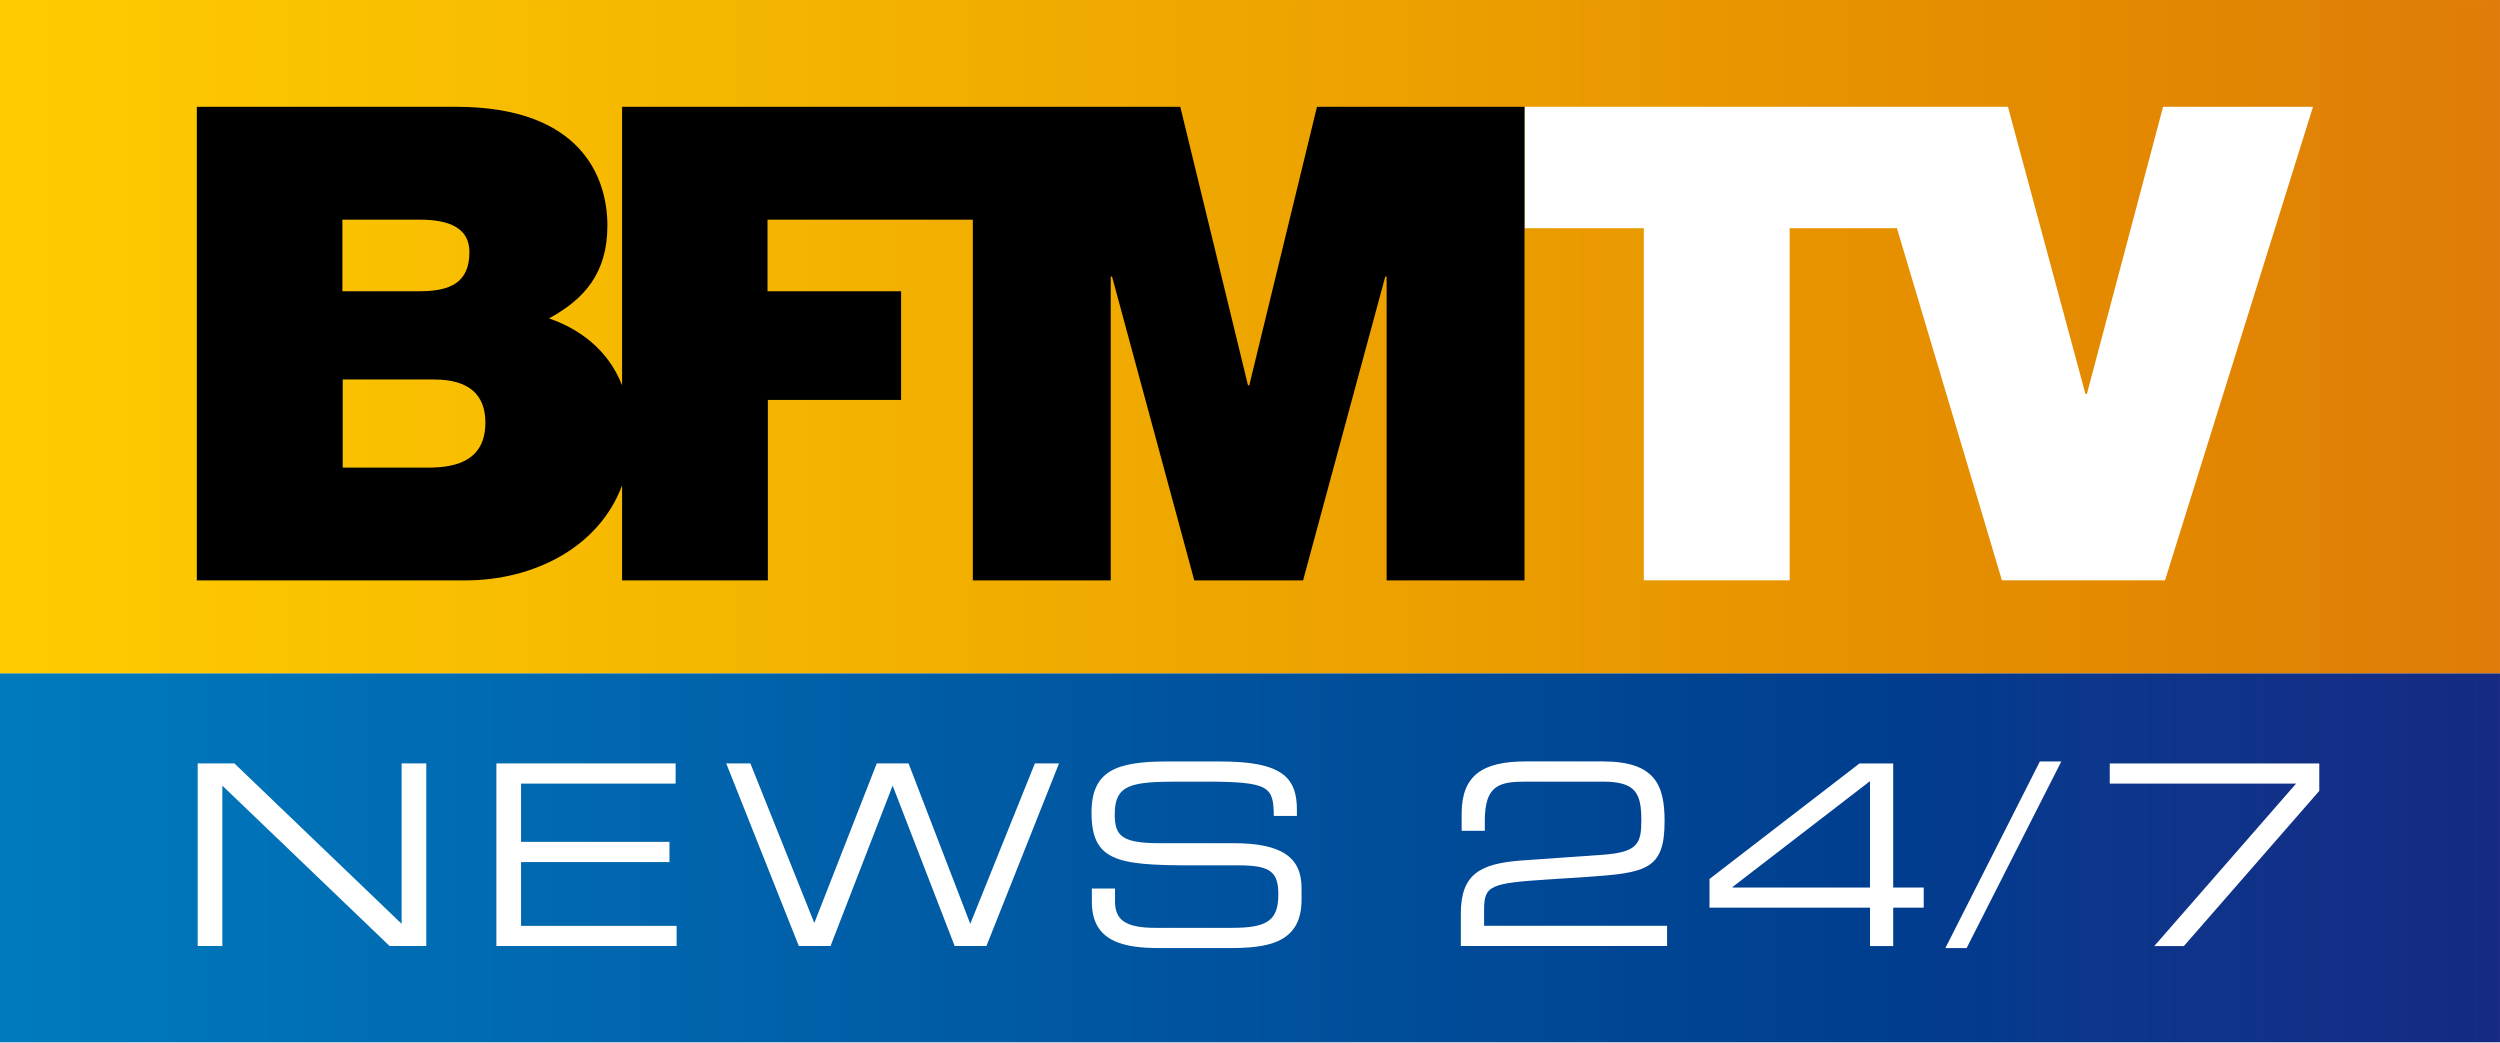
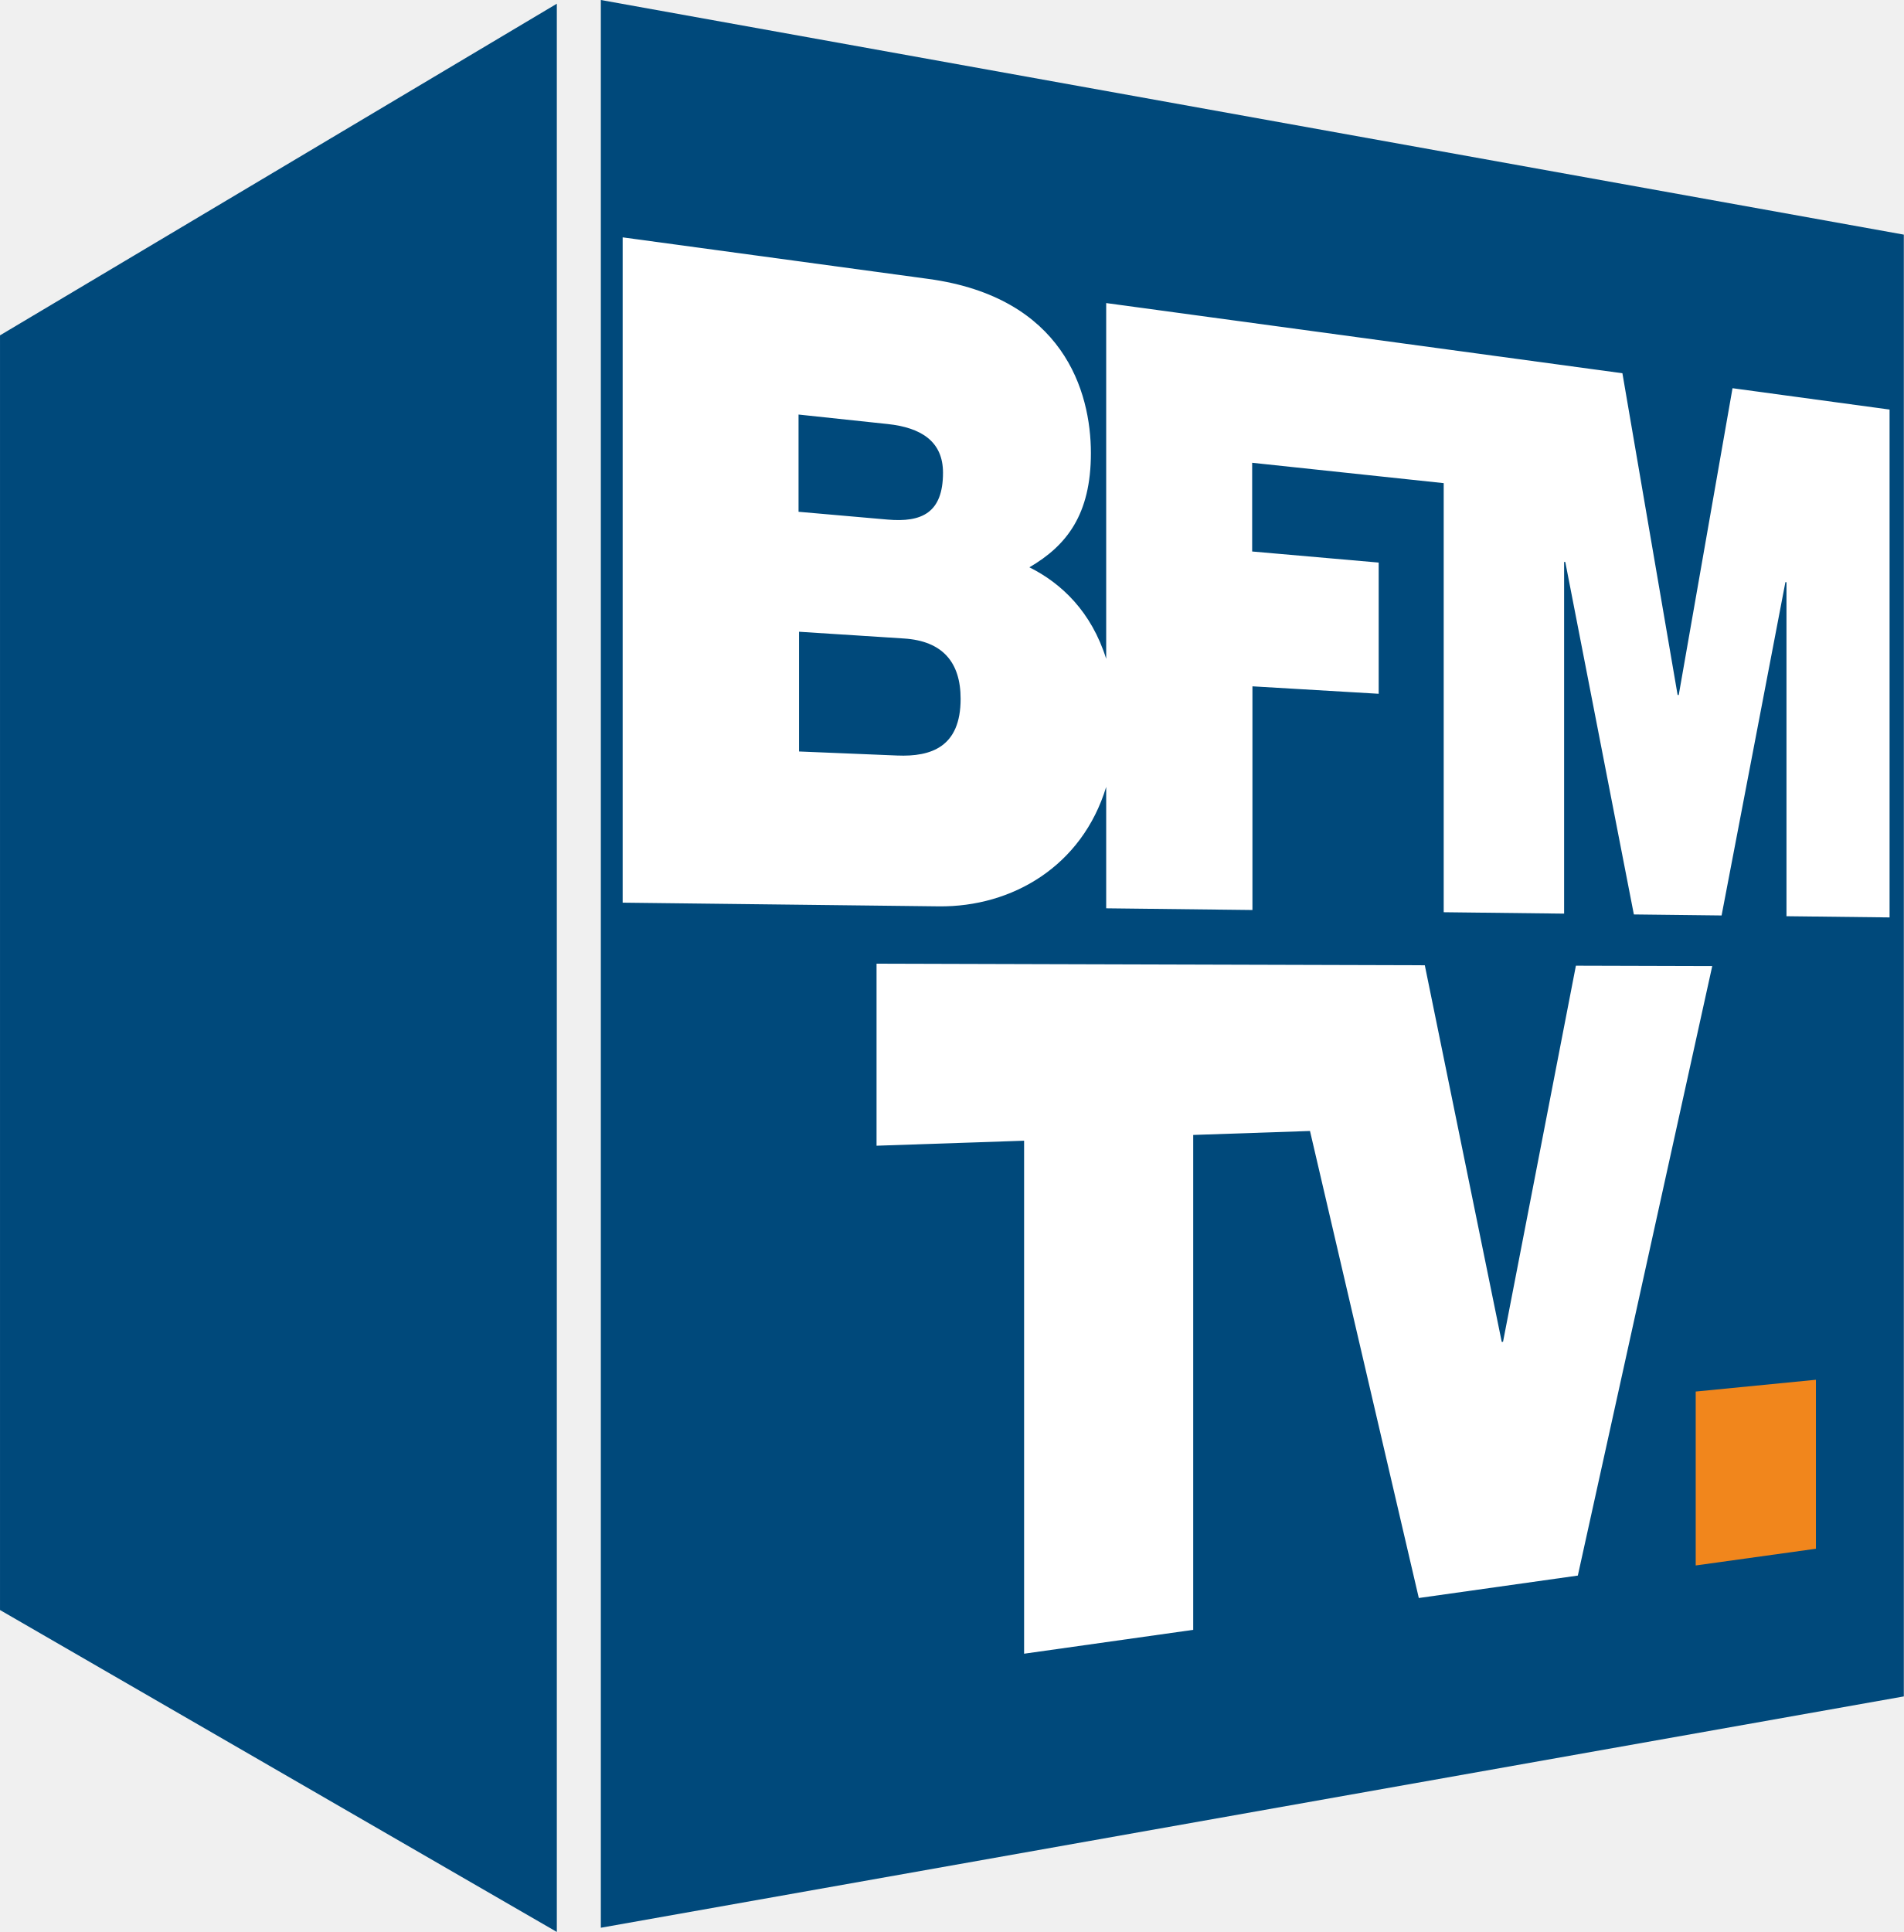
- <svg xmlns="http://www.w3.org/2000/svg" height="250.14" width="600" version="1.1">
-   <defs>
-     <linearGradient id="linearGradient3320" gradientUnits="userSpaceOnUse" gradientTransform="matrix(-706.8076,0,0,-706.8078,701.6096,480.5596)" x1="0" x2="1" y1="0" y2="0">
-       <stop stop-color="#172983" offset="0" />
-       <stop stop-color="#142b84" offset="0.016" />
-       <stop stop-color="#152c85" offset="0.032" />
-       <stop stop-color="#132e86" offset="0.048" />
-       <stop stop-color="#142f87" offset="0.063" />
-       <stop stop-color="#113188" offset="0.079" />
-       <stop stop-color="#0e3389" offset="0.095" />
-       <stop stop-color="#0f3489" offset="0.111" />
-       <stop stop-color="#0b368a" offset="0.127" />
-       <stop stop-color="#0c378b" offset="0.143" />
-       <stop stop-color="#09388c" offset="0.159" />
-       <stop stop-color="#043a8d" offset="0.175" />
-       <stop stop-color="#053b8e" offset="0.19" />
-       <stop stop-color="#003d8f" offset="0.206" />
-       <stop stop-color="#003f90" offset="0.222" />
-       <stop stop-color="#004091" offset="0.238" />
-       <stop stop-color="#004192" offset="0.254" />
-       <stop stop-color="#004393" offset="0.27" />
-       <stop stop-color="#004494" offset="0.286" />
-       <stop stop-color="#004695" offset="0.302" />
-       <stop stop-color="#004896" offset="0.317" />
-       <stop stop-color="#004997" offset="0.333" />
-       <stop stop-color="#004a98" offset="0.349" />
-       <stop stop-color="#004c99" offset="0.365" />
-       <stop stop-color="#004e9a" offset="0.381" />
-       <stop stop-color="#004f9c" offset="0.397" />
-       <stop stop-color="#00519d" offset="0.413" />
-       <stop stop-color="#00529e" offset="0.429" />
-       <stop stop-color="#00539f" offset="0.444" />
-       <stop stop-color="#0055a0" offset="0.46" />
-       <stop stop-color="#0057a1" offset="0.476" />
-       <stop stop-color="#0058a2" offset="0.492" />
-       <stop stop-color="#005aa4" offset="0.508" />
-       <stop stop-color="#005ba5" offset="0.524" />
-       <stop stop-color="#005da6" offset="0.54" />
-       <stop stop-color="#005ea7" offset="0.556" />
-       <stop stop-color="#0060a9" offset="0.571" />
-       <stop stop-color="#0062aa" offset="0.587" />
-       <stop stop-color="#0063ab" offset="0.603" />
-       <stop stop-color="#0065ac" offset="0.619" />
-       <stop stop-color="#0066ad" offset="0.635" />
-       <stop stop-color="#0068af" offset="0.651" />
-       <stop stop-color="#0069b0" offset="0.667" />
-       <stop stop-color="#006bb1" offset="0.683" />
-       <stop stop-color="#006cb3" offset="0.698" />
-       <stop stop-color="#006db3" offset="0.714" />
-       <stop stop-color="#006fb5" offset="0.73" />
-       <stop stop-color="#0071b6" offset="0.746" />
-       <stop stop-color="#0072b7" offset="0.762" />
-       <stop stop-color="#0074b9" offset="0.778" />
-       <stop stop-color="#0075ba" offset="0.794" />
-       <stop stop-color="#07B" offset="0.81" />
-       <stop stop-color="#0078bc" offset="0.825" />
-       <stop stop-color="#0079bd" offset="0.841" />
-       <stop stop-color="#007bbe" offset="0.857" />
-       <stop stop-color="#007dc0" offset="0.873" />
-       <stop stop-color="#007ec1" offset="0.889" />
-       <stop stop-color="#007fc2" offset="0.905" />
-       <stop stop-color="#0081c3" offset="0.921" />
-       <stop stop-color="#0082c4" offset="0.937" />
-       <stop stop-color="#0084c5" offset="0.952" />
-       <stop stop-color="#0085c7" offset="0.968" />
-       <stop stop-color="#0086c8" offset="0.984" />
-       <stop stop-color="#0088c9" offset="1" />
-     </linearGradient>
-     <linearGradient id="linearGradient3479" gradientUnits="userSpaceOnUse" gradientTransform="matrix(599.9556,0,0,599.9556,101.6532,355.4908)" x1="0" x2="1" y1="0" y2="0">
-       <stop stop-color="#FC0" offset="0" />
-       <stop stop-color="#fecb00" offset="0.016" />
-       <stop stop-color="#fdca00" offset="0.032" />
-       <stop stop-color="#fdc900" offset="0.048" />
-       <stop stop-color="#fcc800" offset="0.063" />
-       <stop stop-color="#fcc600" offset="0.079" />
-       <stop stop-color="#fcc500" offset="0.095" />
-       <stop stop-color="#fbc400" offset="0.111" />
-       <stop stop-color="#fac300" offset="0.127" />
-       <stop stop-color="#f9c100" offset="0.143" />
-       <stop stop-color="#f9c000" offset="0.159" />
-       <stop stop-color="#f9bf00" offset="0.175" />
-       <stop stop-color="#f8be00" offset="0.19" />
-       <stop stop-color="#f8bd00" offset="0.206" />
-       <stop stop-color="#f7bb00" offset="0.222" />
-       <stop stop-color="#f7ba00" offset="0.238" />
-       <stop stop-color="#f6b900" offset="0.254" />
-       <stop stop-color="#f5b700" offset="0.27" />
-       <stop stop-color="#f5b700" offset="0.286" />
-       <stop stop-color="#f4b500" offset="0.302" />
-       <stop stop-color="#f4b400" offset="0.317" />
-       <stop stop-color="#f4b300" offset="0.333" />
-       <stop stop-color="#f3b100" offset="0.349" />
-       <stop stop-color="#f3b000" offset="0.365" />
-       <stop stop-color="#f2af00" offset="0.381" />
-       <stop stop-color="#f2ae00" offset="0.397" />
-       <stop stop-color="#f1ac00" offset="0.413" />
-       <stop stop-color="#f0ab00" offset="0.429" />
-       <stop stop-color="#f0aa00" offset="0.444" />
-       <stop stop-color="#efa900" offset="0.46" />
-       <stop stop-color="#efa700" offset="0.476" />
-       <stop stop-color="#eea600" offset="0.492" />
-       <stop stop-color="#eea500" offset="0.508" />
-       <stop stop-color="#eea400" offset="0.524" />
-       <stop stop-color="#eda200" offset="0.54" />
-       <stop stop-color="#eca100" offset="0.556" />
-       <stop stop-color="#eca000" offset="0.571" />
-       <stop stop-color="#eb9e00" offset="0.587" />
-       <stop stop-color="#eb9d00" offset="0.603" />
-       <stop stop-color="#ea9c00" offset="0.619" />
-       <stop stop-color="#ea9a00" offset="0.635" />
-       <stop stop-color="#e99a00" offset="0.651" />
-       <stop stop-color="#e99800" offset="0.667" />
-       <stop stop-color="#e99600" offset="0.683" />
-       <stop stop-color="#e89600" offset="0.698" />
-       <stop stop-color="#e89400" offset="0.714" />
-       <stop stop-color="#e79300" offset="0.73" />
-       <stop stop-color="#e69100" offset="0.746" />
-       <stop stop-color="#e69000" offset="0.762" />
-       <stop stop-color="#e58f00" offset="0.778" />
-       <stop stop-color="#e58d00" offset="0.794" />
-       <stop stop-color="#e48c00" offset="0.81" />
-       <stop stop-color="#e48b00" offset="0.825" />
-       <stop stop-color="#e48900" offset="0.841" />
-       <stop stop-color="#e38800" offset="0.857" />
-       <stop stop-color="#e38701" offset="0.873" />
-       <stop stop-color="#e28502" offset="0.889" />
-       <stop stop-color="#e28403" offset="0.905" />
-       <stop stop-color="#e18304" offset="0.921" />
-       <stop stop-color="#e08106" offset="0.937" />
-       <stop stop-color="#e08006" offset="0.952" />
-       <stop stop-color="#df7e08" offset="0.968" />
-       <stop stop-color="#df7d08" offset="0.984" />
-       <stop stop-color="#df7c09" offset="1" />
-     </linearGradient>
-   </defs>
-   <g transform="translate(-101.6541,-274.5383)">
-     <path d="m101.65,274.54,0,161.63,600,0,0-161.63-600,0z" fill="url(#linearGradient3479)" />
-     <path d="m101.65,436.17,0,88.504,600,0,0-88.504-600,0z" fill="url(#linearGradient3320)" />
-     <path d="m620.79,300.17-18.283,68.928-0.346,0-18.601-68.928-116.02,0,0,29.132,28.627,0,0,84.512,35.009,0,0-84.512,25.742,0,25.197,84.512,39.145,0,35.514-113.64z" fill="#FFF" fill-rule="nonzero" />
-     <path d="m204.45,386.77-20.543,0,0-21.154,21.993,0c8.27,0,12.246,3.643,12.246,10.318,0,8.762-6.369,10.836-13.695,10.836m-20.623-59.514,18.549,0c7.167,0,11.94,2.034,11.94,7.791,0,7.327-4.6,9.388-11.94,9.388h-18.549zm233.9-27.084-16.249,66.854-0.306,0-16.248-66.854-133.97,0,0,66.827c-3.403-8.616-10.278-13.536-17.537-16.049,8.443-4.601,14.014-10.823,14.014-22.271,0-11.621-6.356-28.507-36.286-28.507h-62.254v113.66h64.488c16.195,0,32.031-7.831,37.575-22.816v22.816h34.983v-43.306h31.978v-26.087h-32.058v-17.179h49.277v86.572h33.095v-72.904h0.319l19.731,72.904h26.114l19.719-72.904h0.332v72.904h33.095v-113.66z" fill="#000" fill-rule="nonzero" />
-     <path d="m149.1,457.76,8.815,0,40.128,38.494,0-38.494,5.917,0,0,43.812-8.816,0-40.128-38.48,0,38.48-5.916,0z" fill="#FFF" fill-rule="nonzero" />
-     <path d="m220.79,457.76,43.014,0,0,4.84-37.097,0,0,13.988,35.621,0,0,4.84-35.621,0,0,15.318,37.336,0,0,4.826-43.254,0z" fill="#FFF" fill-rule="nonzero" />
-     <path d="m275.95,457.76,5.797,0,15.343,38.307,14.985-38.307,7.632,0,14.812,38.494,15.503-38.494,5.797,0-17.418,43.812-7.632,0-14.879-38.48-14.905,38.48-7.619,0z" fill="#FFF" fill-rule="nonzero" />
-     <path d="m363.7,487.78,5.558,0,0,3.085c0,4.308,2.287,6.356,9.68,6.356h18.416c8.549,0,11.102-1.821,11.102-8.098,0-5.505-2.18-6.9-9.547-6.9h-11.248c-18.097,0-24.04-1.091-24.04-12.698,0-9.999,5.944-12.233,18.163-12.233h12.765c14.692,0,18.362,3.75,18.362,11.568v1.502h-5.545c-0.106-6.954-0.837-8.23-16.395-8.23h-6.289c-11.435,0-15.49,0.612-15.49,7.805,0,5.213,1.622,6.968,10.889,6.968h17.565c11.542,0,16.382,3.324,16.382,10.757v2.845c0,10.77-8.83,11.568-17.605,11.568h-16.461c-8.643,0-16.262-1.503-16.262-11.076z" fill="#FFF" fill-rule="nonzero" />
-     <path d="m452.25,493.83c0-9.573,4.681-12.034,14.6-12.778l19.479-1.369c8.51-0.612,9.242-2.792,9.242-8.35,0-6.383-1.33-9.201-9.188-9.201h-18.376c-6.303,0-9.999,0.652-9.999,9.374v2.42h-5.558v-4.109c0-9.201,5.013-12.538,15.371-12.538h18.509c12.592,0,14.826,5.705,14.826,14.361,0,11.674-4.442,12.392-18.828,13.376l-9.069,0.586c-13.921,0.904-15.423,1.436-15.423,7.259v3.87h43.918v4.853h-49.503z" fill="#FFF" fill-rule="nonzero" />
-     <path d="m550.45,462.01-32.975,25.396,0,0.146,32.975,0zm-38.519,23.481,35.993-27.723,8.098,0,0,29.784,7.326,0,0,4.826-7.326,0,0,9.215-5.572,0,0-9.215-38.519,0z" fill="#FFF" fill-rule="nonzero" />
-     <path d="m591.22,457.29,5.146,0-22.724,44.782-5.093,0z" fill="#FFF" fill-rule="nonzero" />
-     <path d="m652.71,462.61-44.716,0,0-4.84,50.286,0,0,6.581-32.496,37.243-7.1,0z" fill="#FFF" fill-rule="nonzero" />
+ <svg xmlns="http://www.w3.org/2000/svg" height="608.82" width="600" version="1.1" viewBox="0 0 158.75 161.085">
+   <g transform="translate(-415.02 -159.01)">
+     <path d="m465.12 159.01 108.65 19.563v121.88l-108.65 19.287z" fill="#00497b" />
+     <path d="m461.45 159.32v160.77l-46.43-26.84v-106.28z" fill="#00497b" />
+     <path d="m566.44 288.14-10.024 1.394v-14.5l10.024-0.983z" fill="#f1861c" />
+     <path d="m488.11 239.36l0 15.177 12.304-0.418s0 42.773 0 42.773l14.101-1.99-0-41.263 9.738-0.331 9.074 38.94 13.26-1.871 11.208-50.818s-11.369-0.032-11.369-0.032l-6.076 31.357-0.108 0.009-6.415-31.402-45.717-0.13" fill="#fff" />
+     <path d="m466.94 178.8v55.472l26.35 0.307c6.137 0.071 11.962-3.361 13.969-9.959v10.122l12.195 0.142v-18.65l10.527 0.621v-10.939l-10.55-0.924v-7.397l15.972 1.698v35.776l10.04 0.117v-29.326l0.099 0.009 5.717 29.385 7.315 0.085 5.322-27.793 0.089 0.008 0 27.848 8.596 0.1-0-42.344-13.095-1.78-4.485 25.58-0.094-0.006-4.603-26.822-43.045-5.851v29.664c-1.226-3.916-3.725-6.3-6.404-7.632 3.11-1.815 5.129-4.402 5.129-9.516-0-5.175-2.314-13.003-13.564-14.532zm14.666 14.774 7.42 0.789c2.783 0.296 4.626 1.434 4.626 4.061 0 3.353-1.779 4.156-4.626 3.907l-7.42-0.65zm0.041 18.109 8.749 0.563c3.205 0.206 4.725 1.968 4.725 5.032 0 4.004-2.44 4.842-5.29 4.725l-8.184-0.337z" fill="#fff" />
  </g>
</svg>
